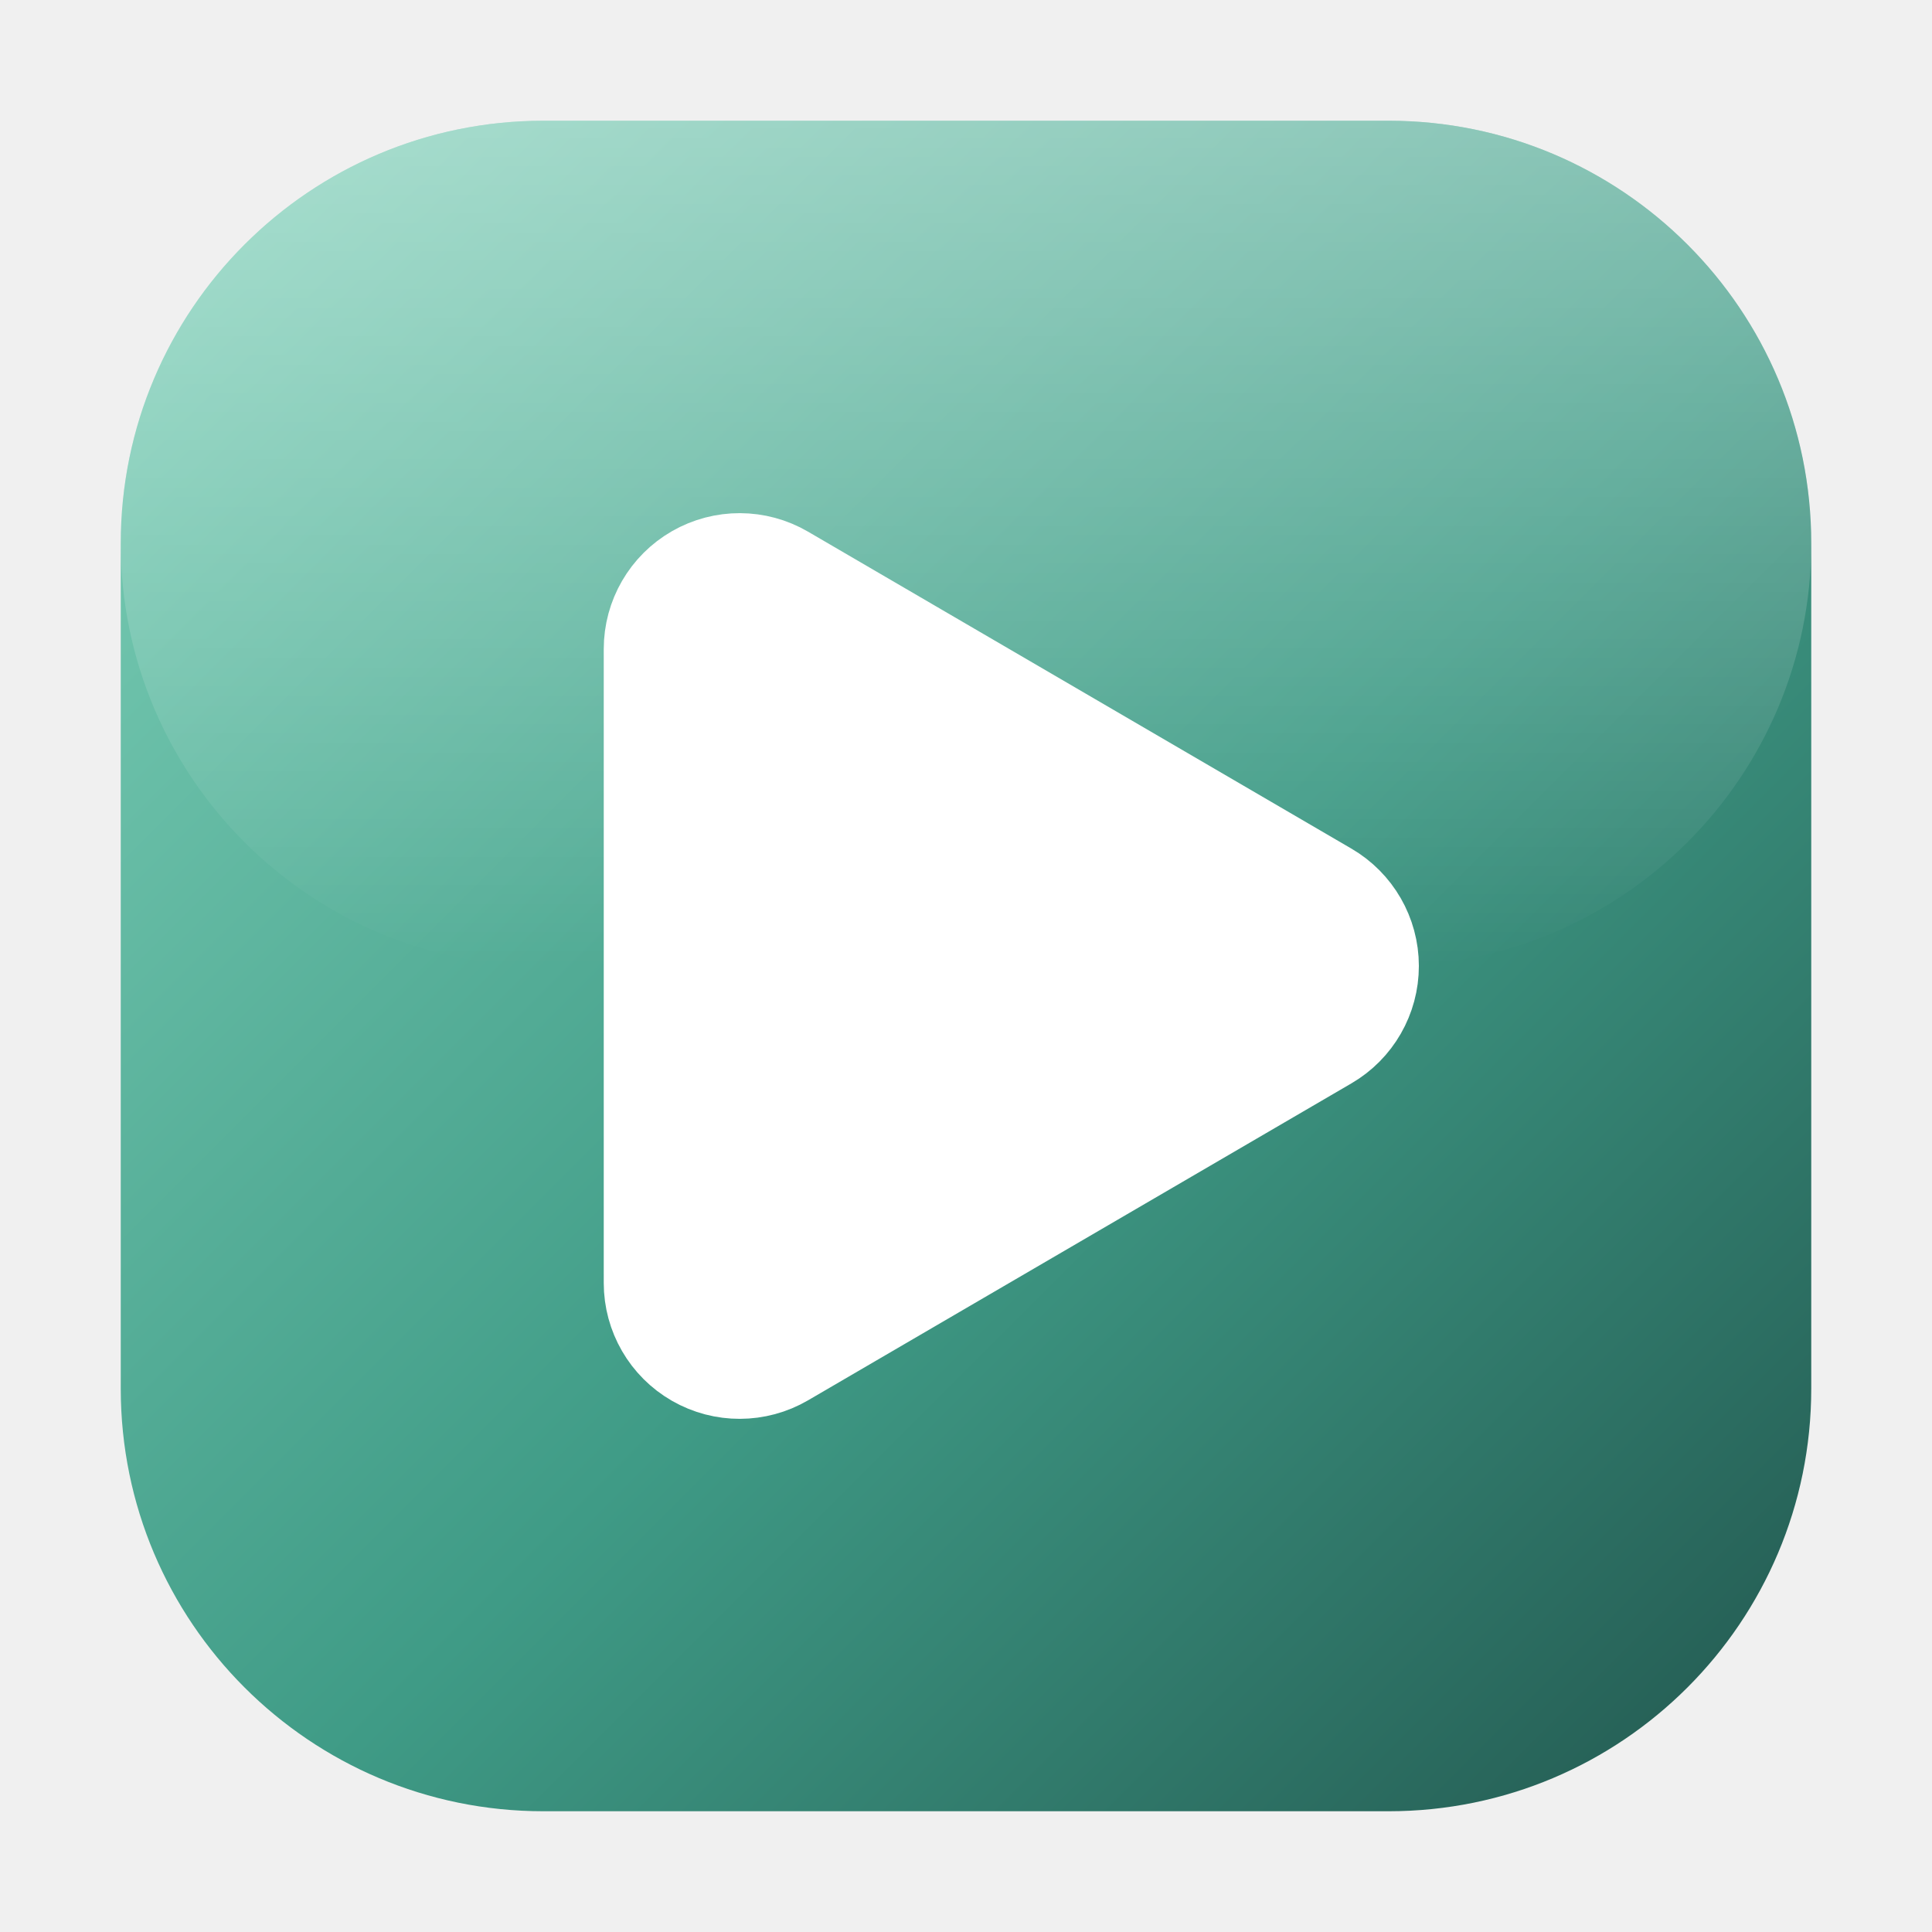
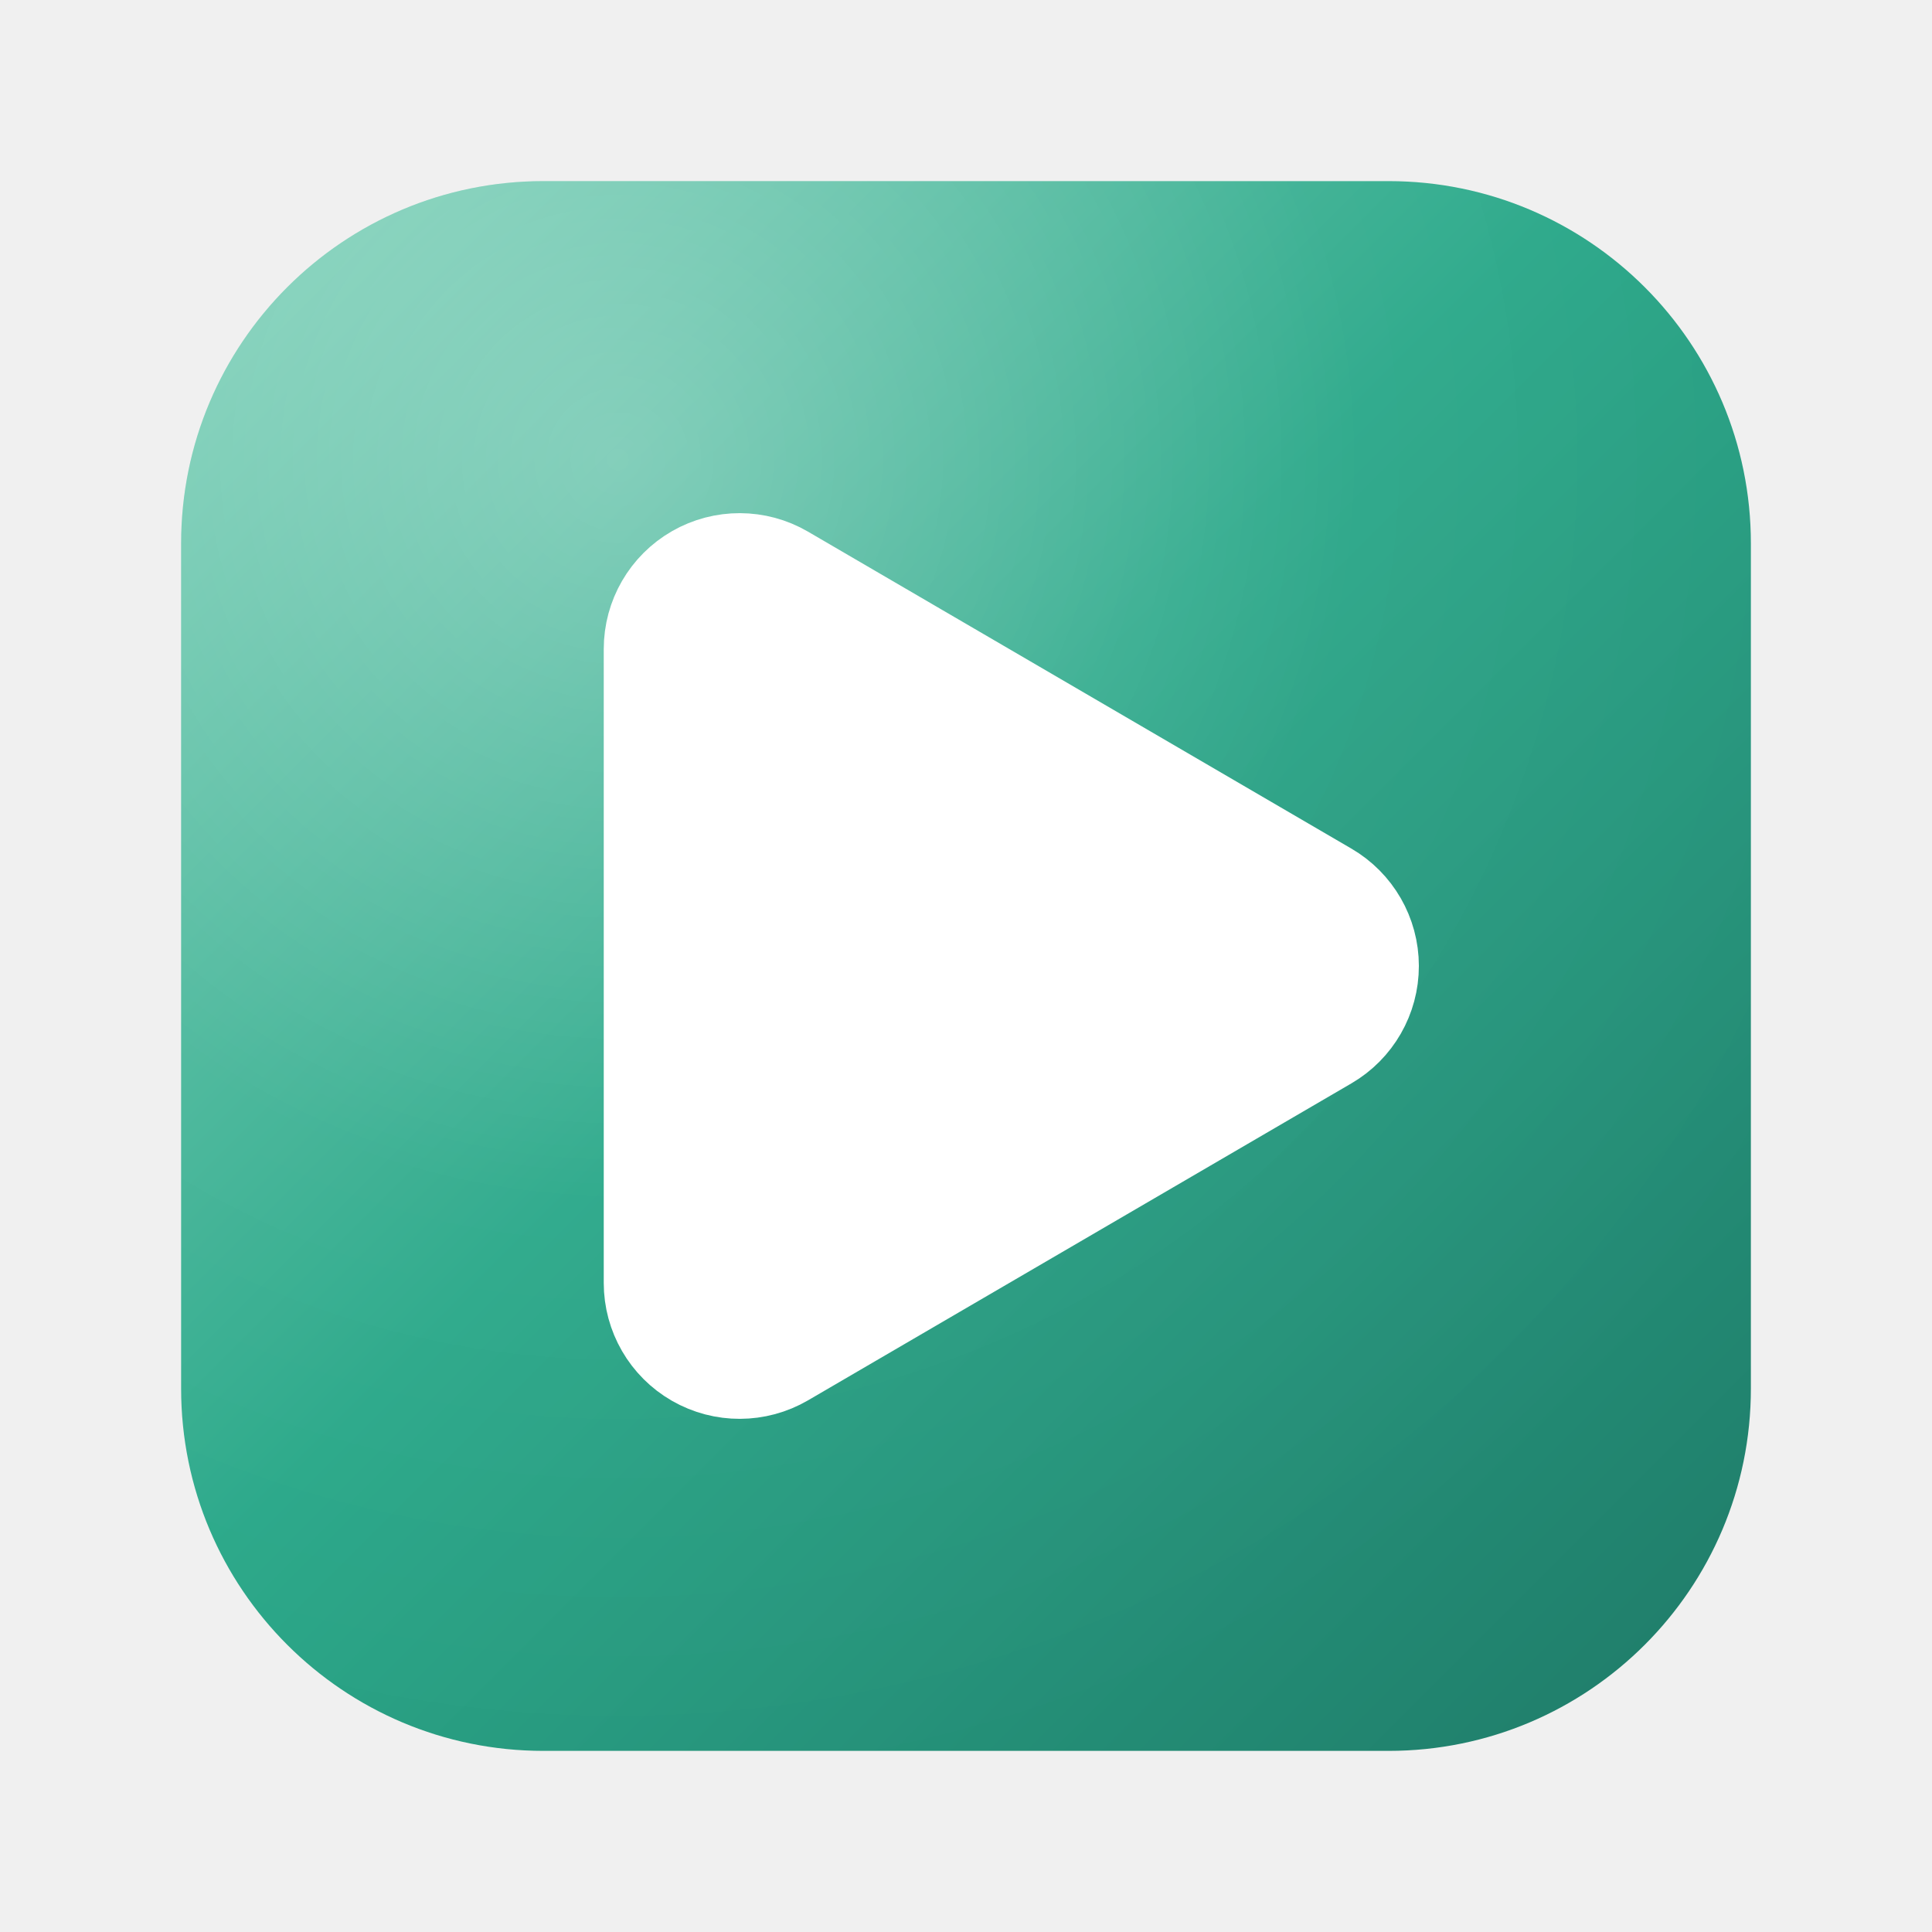
- <svg xmlns="http://www.w3.org/2000/svg" viewBox="0 0 128 128">
+ <svg xmlns="http://www.w3.org/2000/svg" width="256" height="256" viewBox="0 0 256 256">
  <defs>
-     <linearGradient id="g" x1="0" y1="0" x2="1" y2="1">
+     <linearGradient id="ground" x1="0" y1="0" x2="1" y2="1">
      <stop offset="0" stop-color="#7fd1b9" />
-       <stop offset=".55" stop-color="#3f9b86" />
-       <stop offset="1" stop-color="#22574f" />
+       <stop offset="0.45" stop-color="#2aa889" />
+       <stop offset="1" stop-color="#1f7a68" />
    </linearGradient>
-     <linearGradient id="r" x1="0" y1="0" x2="0" y2="1">
-       <stop offset="0" stop-color="#ffffff" stop-opacity=".35" />
+     <radialGradient id="sheen" cx="0.28" cy="0.18" r="0.85">
+       <stop offset="0" stop-color="#ffffff" stop-opacity="0.28" />
+       <stop offset="0.55" stop-color="#ffffff" stop-opacity="0.04" />
      <stop offset="1" stop-color="#ffffff" stop-opacity="0" />
-     </linearGradient>
+     </radialGradient>
  </defs>
-   <rect x="8" y="8" width="112" height="112" rx="28" fill="url(#g)" />
-   <rect x="8" y="8" width="112" height="56" rx="28" fill="url(#r)" />
-   <g transform="translate(28 28) scale(3)" fill="#fff" stroke="#fff" stroke-width="2" stroke-linecap="round" stroke-linejoin="round">
+   <rect x="24" y="24" width="208" height="208" rx="48" fill="url(#ground)" />
+   <rect x="24" y="24" width="208" height="208" rx="48" fill="url(#sheen)" />
+   <g transform="translate(56 56) scale(6)" fill="#ffffff" stroke="#ffffff" stroke-width="2" stroke-linecap="round" stroke-linejoin="round">
    <path d="M5 5a2 2 0 0 1 3.008-1.728l11.997 6.998a2 2 0 0 1 .003 3.458l-12 7A2 2 0 0 1 5 19z" />
  </g>
</svg>
